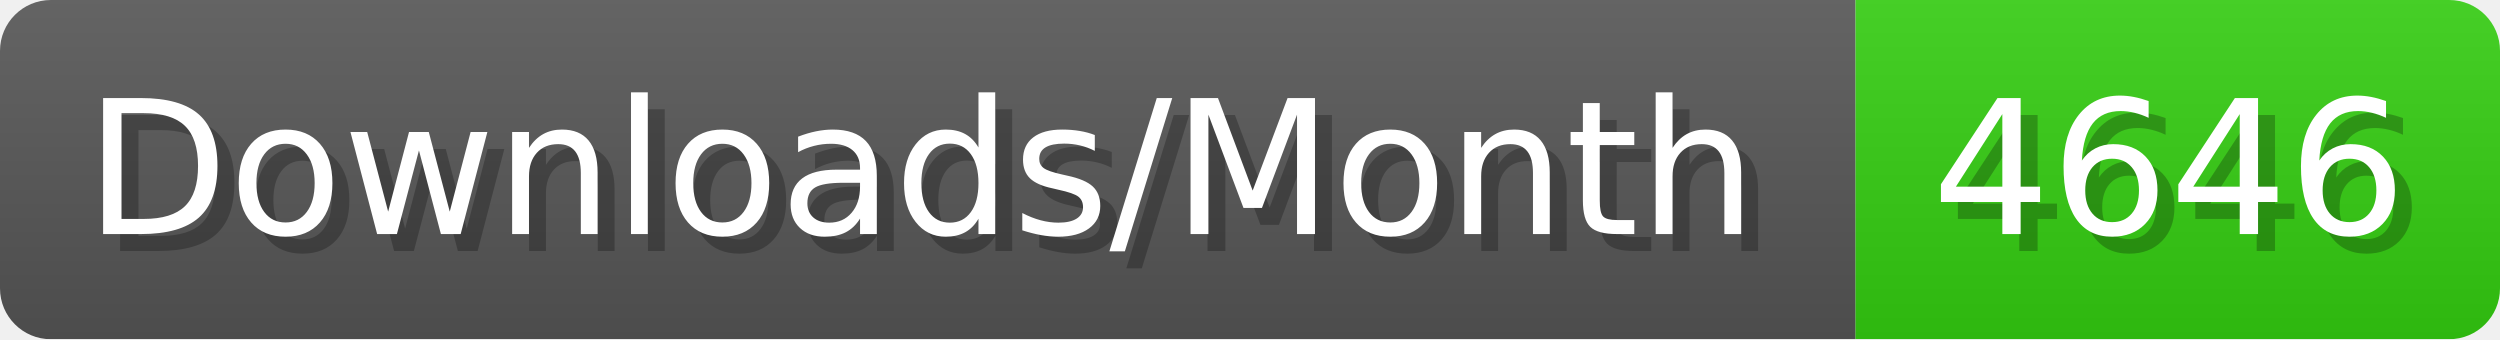
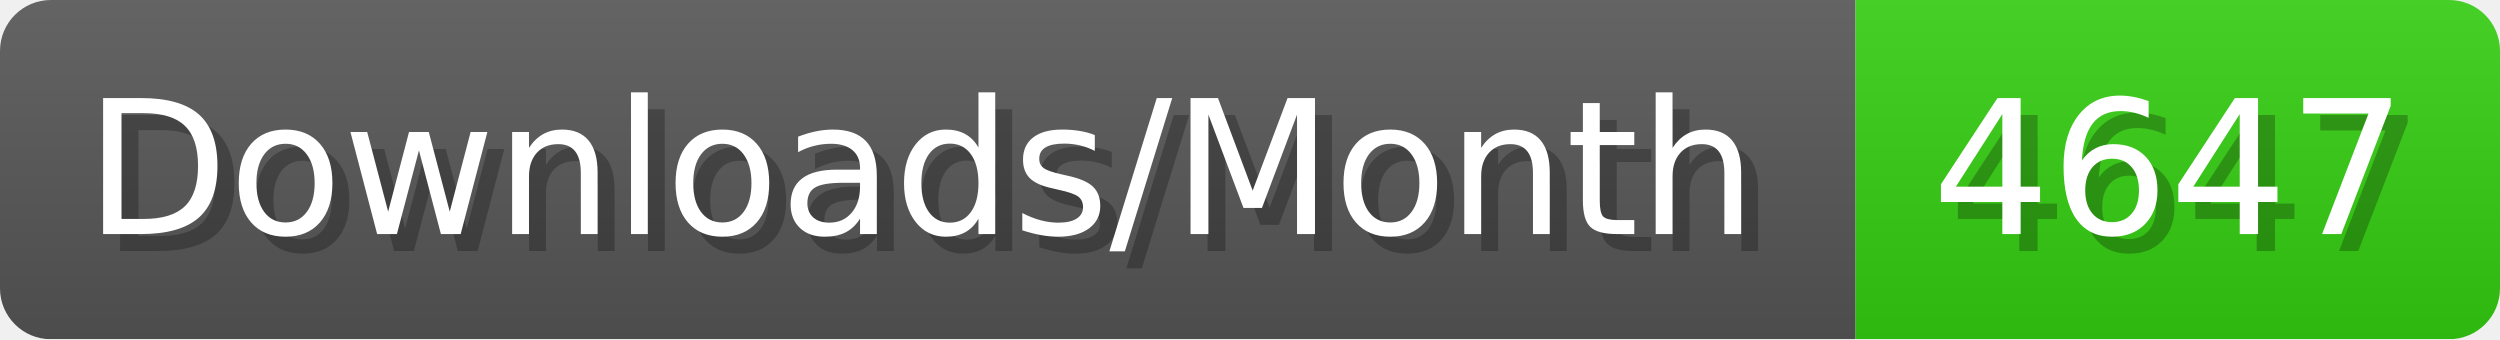
- <svg xmlns="http://www.w3.org/2000/svg" width="147.4" height="20" viewBox="0 0 1474 200" role="img" aria-label="Downloads/Month: 4646">
+ <svg xmlns="http://www.w3.org/2000/svg" width="147.4" height="20" viewBox="0 0 1474 200" role="img" aria-label="Downloads/Month: 4647">
  <linearGradient id="YlXUI" x2="0" y2="100%">
    <stop offset="0" stop-opacity=".1" stop-color="#EEE" />
    <stop offset="1" stop-opacity=".1" />
  </linearGradient>
  <mask id="JHhop">
    <rect width="1474" height="200" rx="30" fill="#FFF" />
  </mask>
  <g mask="url(#JHhop)">
    <rect width="1094" height="200" fill="#555" />
    <rect width="380" height="200" fill="#3C1" x="1094" />
    <rect width="1474" height="200" fill="url(#YlXUI)" />
  </g>
  <g aria-hidden="true" fill="#fff" text-anchor="start" font-family="Verdana,DejaVu Sans,sans-serif" font-size="110">
    <text x="60" y="148" textLength="994" fill="#000" opacity="0.25">Downloads/Month</text>
    <text x="50" y="138" textLength="994">Downloads/Month</text>
-     <text x="1149" y="148" textLength="280" fill="#000" opacity="0.25">4646</text>
-     <text x="1139" y="138" textLength="280">4646</text>
+     <text x="1149" y="148" textLength="280" fill="#000" opacity="0.25">4647</text>
+     <text x="1139" y="138" textLength="280">4647</text>
  </g>
</svg>
